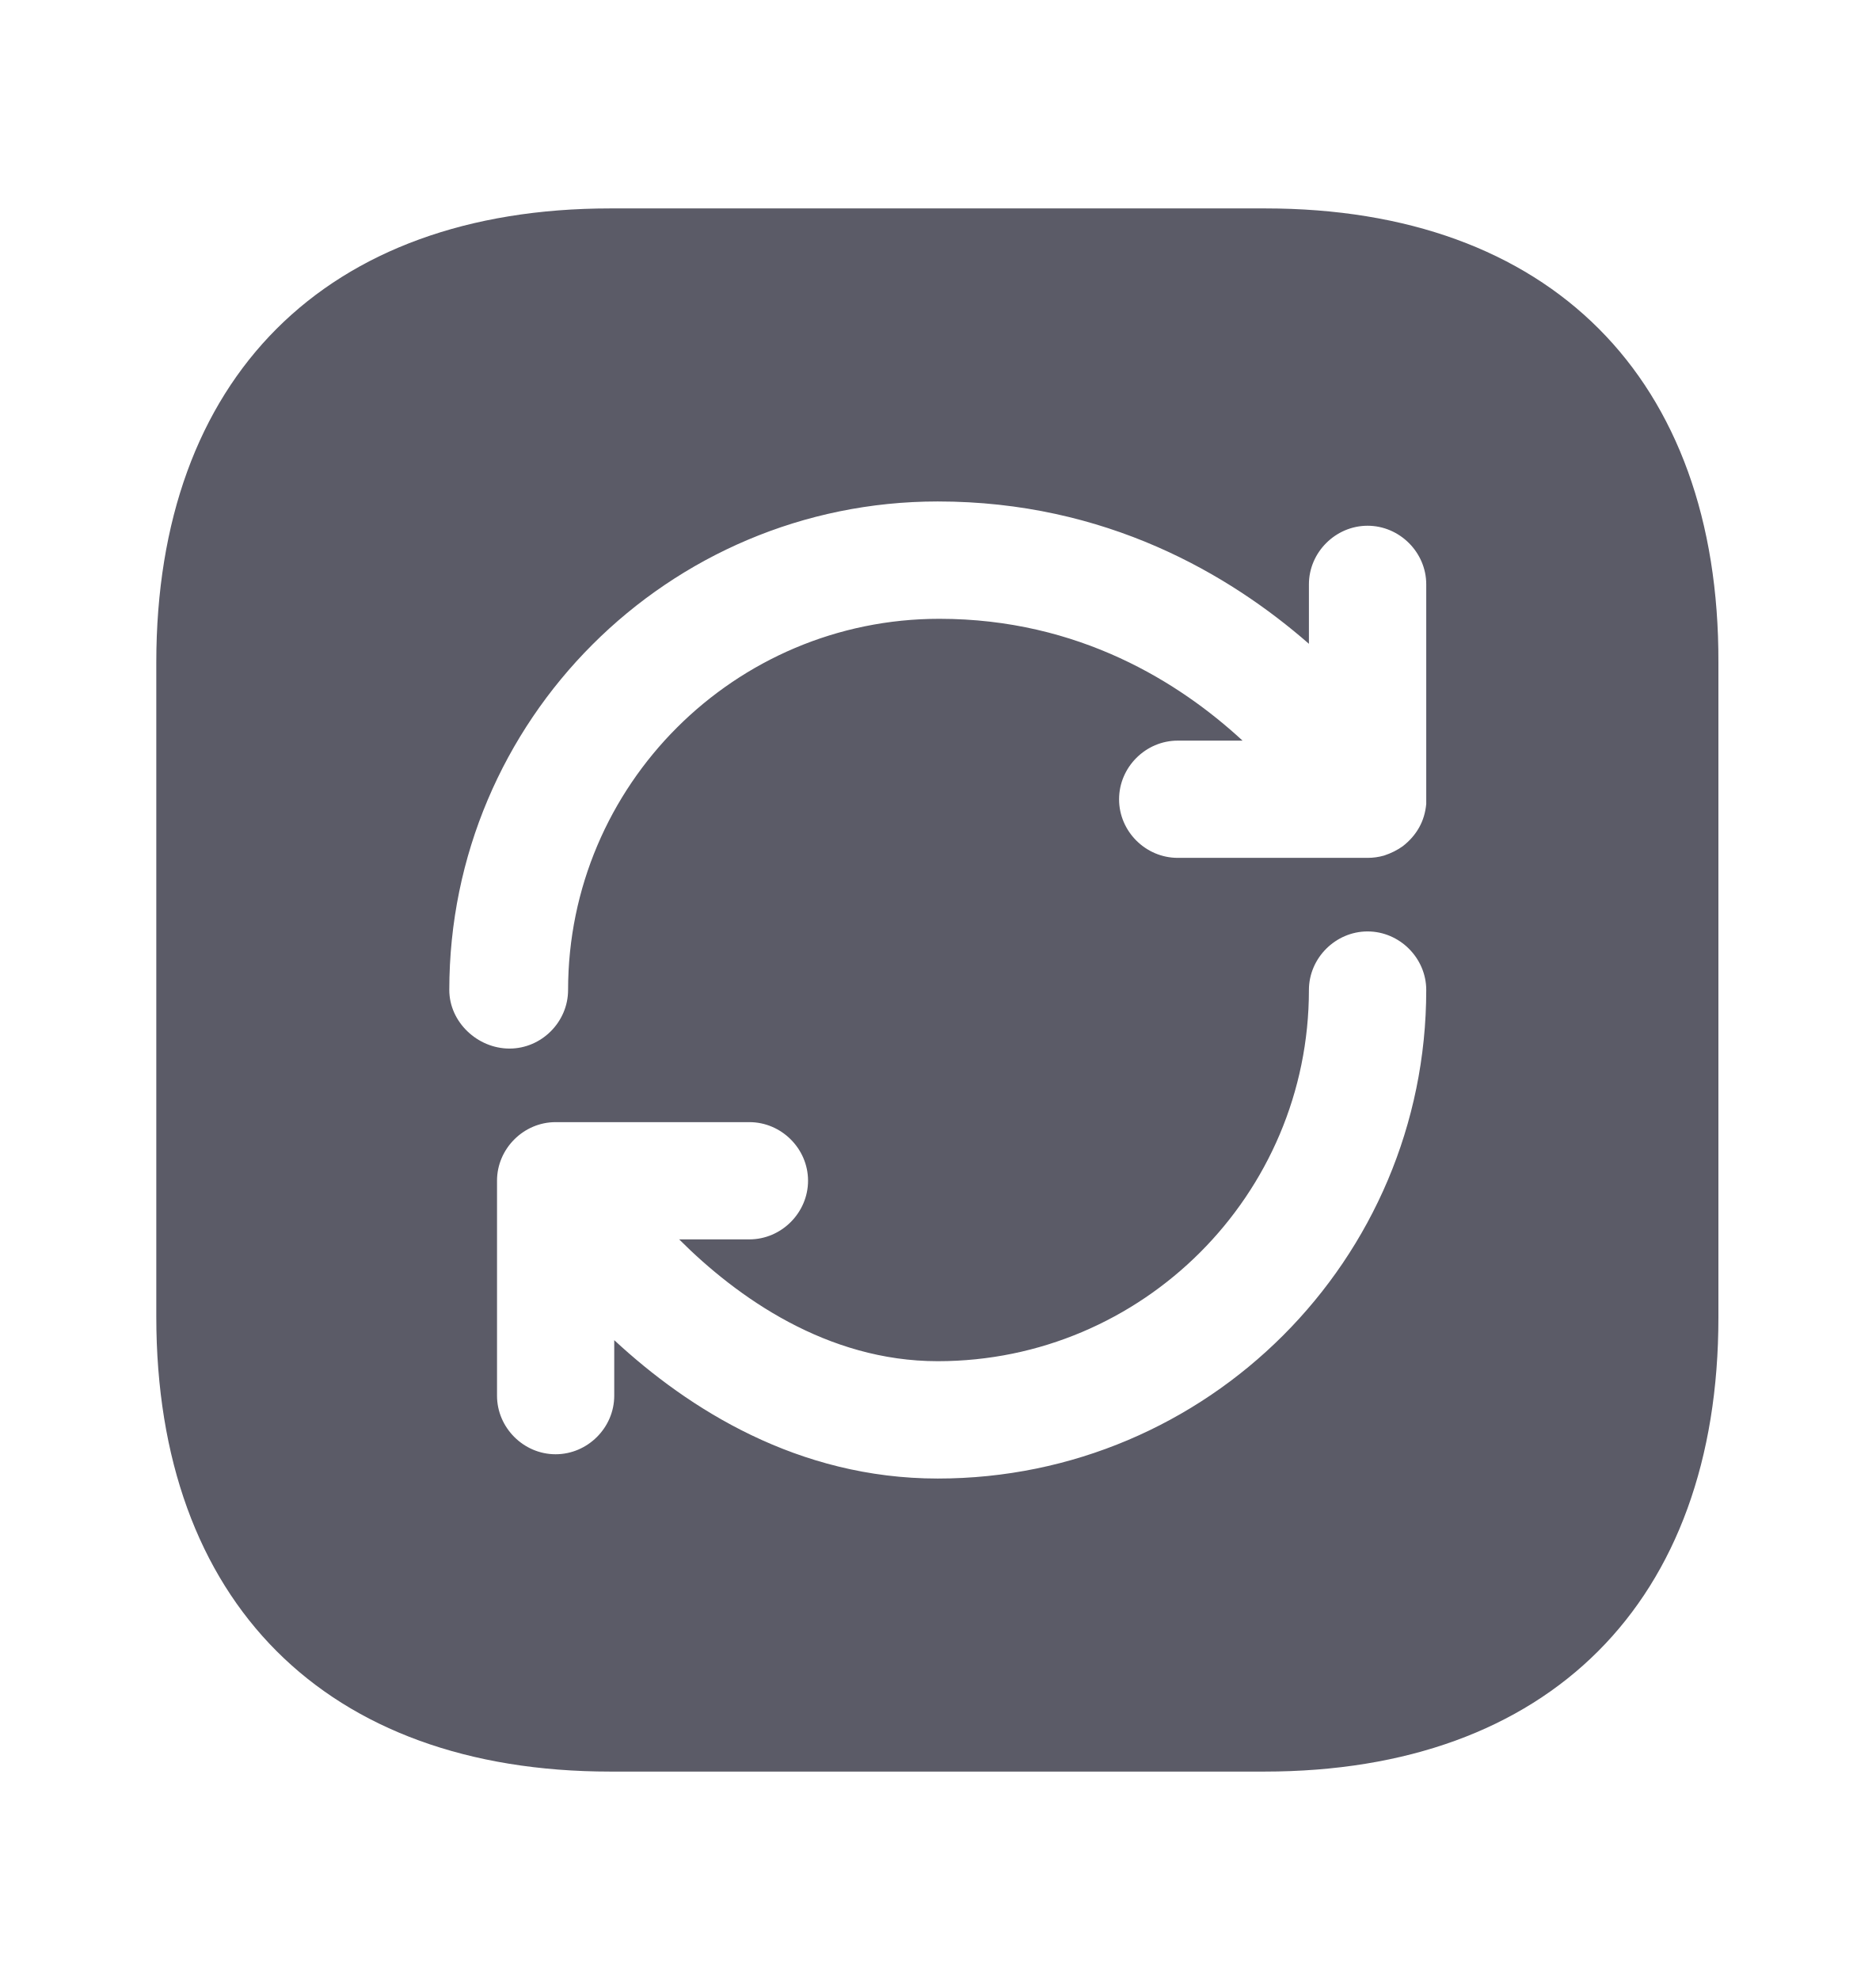
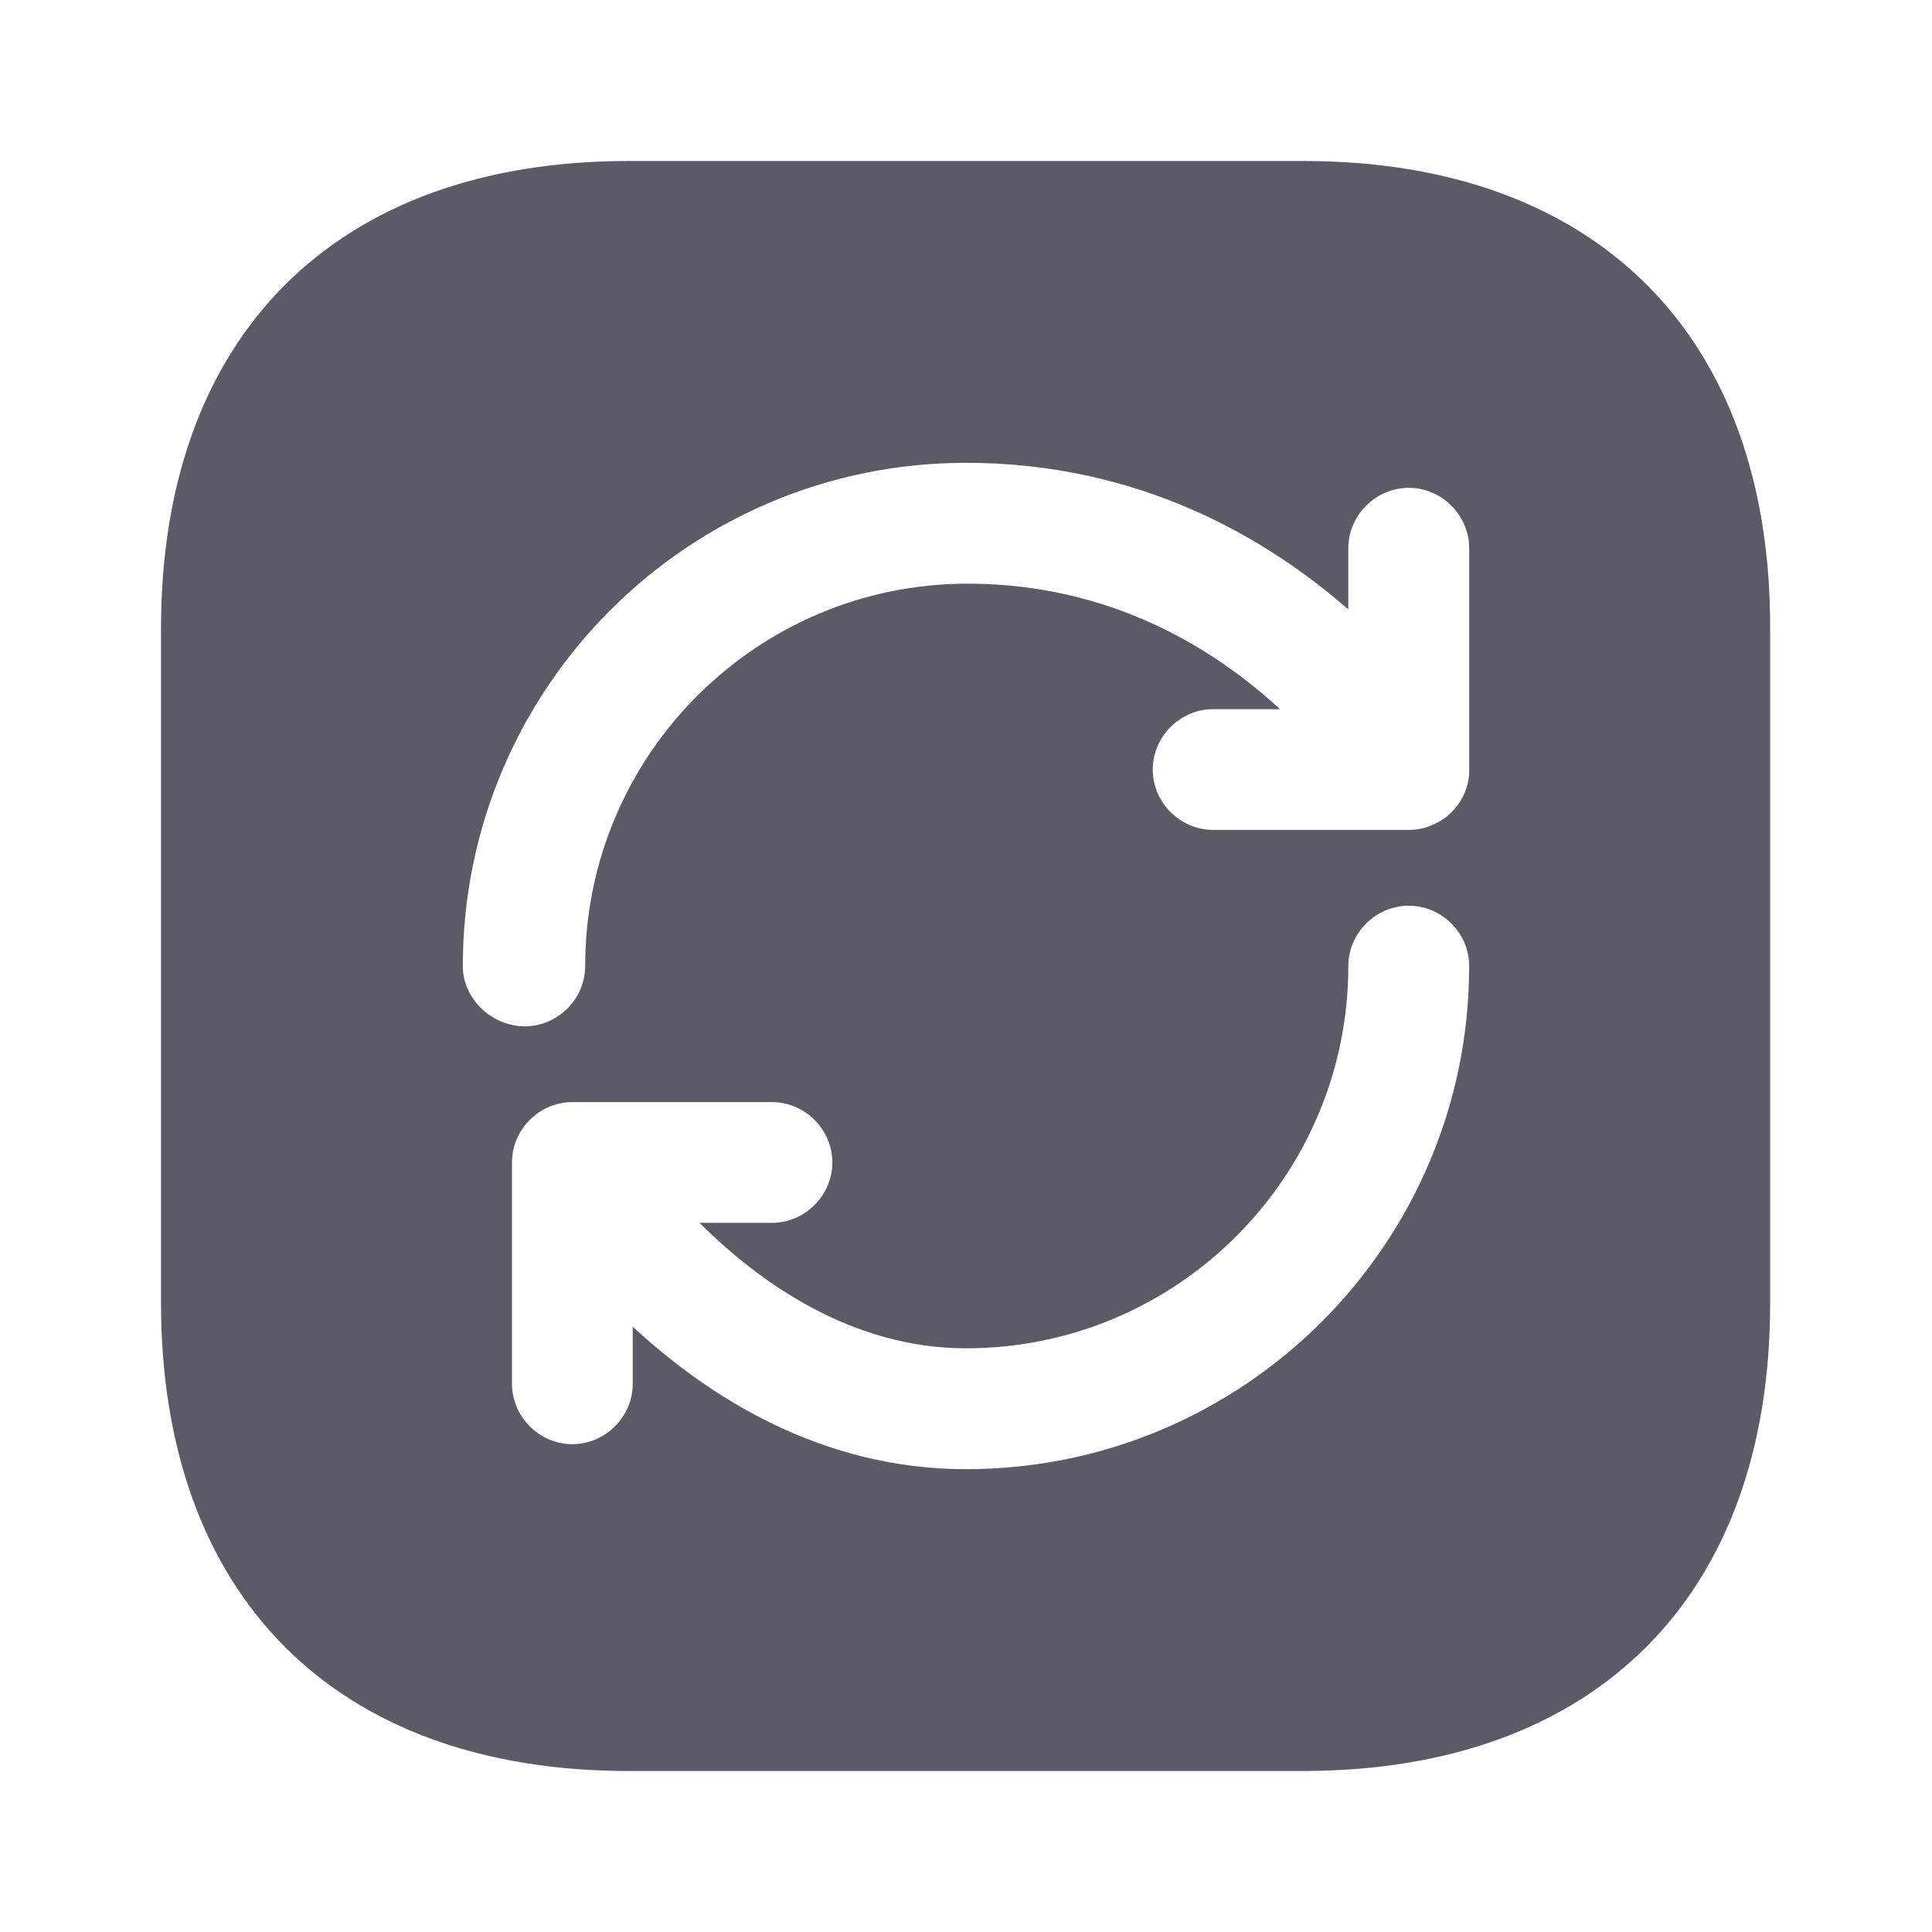
- <svg xmlns="http://www.w3.org/2000/svg" width="18" height="19" viewBox="0 0 18 19" fill="none">
-   <mask id="mask0_2129_41806" style="mask-type:alpha" maskUnits="userSpaceOnUse" x="0" y="0" width="18" height="19">
-     <path d="M12.143 2H5.857C3.127 2 1.5 3.627 1.5 6.357V12.635C1.5 15.373 3.127 17 5.857 17H12.135C14.865 17 16.492 15.373 16.492 12.643V6.357C16.5 3.627 14.873 2 12.143 2ZM9 14.188C7.657 14.188 6.607 13.52 5.895 12.86V13.393C5.895 13.7 5.64 13.955 5.332 13.955C5.025 13.955 4.77 13.7 4.77 13.393V11.33C4.77 11.023 5.025 10.768 5.332 10.768H7.192C7.5 10.768 7.755 11.023 7.755 11.33C7.755 11.637 7.5 11.893 7.192 11.893H6.518C7.072 12.447 7.935 13.062 9 13.062C10.965 13.062 12.562 11.465 12.562 9.5C12.562 9.193 12.818 8.938 13.125 8.938C13.432 8.938 13.688 9.193 13.688 9.5C13.688 12.088 11.588 14.188 9 14.188ZM13.688 7.655C13.688 7.678 13.688 7.7 13.688 7.715C13.68 7.798 13.658 7.872 13.62 7.94C13.582 8.008 13.53 8.068 13.463 8.12C13.41 8.158 13.35 8.188 13.283 8.21C13.23 8.225 13.178 8.232 13.125 8.232H11.303C10.995 8.232 10.74 7.978 10.74 7.67C10.74 7.362 10.995 7.107 11.303 7.107H11.925C11.325 6.553 10.357 5.938 9.015 5.938C7.05 5.938 5.452 7.535 5.452 9.5C5.452 9.807 5.197 10.062 4.89 10.062C4.582 10.062 4.312 9.807 4.312 9.5C4.312 6.912 6.412 4.812 9 4.812C10.613 4.812 11.797 5.51 12.562 6.178V5.607C12.562 5.3 12.818 5.045 13.125 5.045C13.432 5.045 13.688 5.3 13.688 5.607V7.655Z" fill="#292D32" />
-   </mask>
-   <g mask="url(#mask0_2129_41806)">
-     <rect y="0.5" width="18" height="18" fill="#5B5B67" />
-   </g>
+ <svg xmlns="http://www.w3.org/2000/svg" width="18" height="18" viewBox="0 0 18 18" fill="none">
+   <path d="M12.143 1.5H5.857C3.127 1.5 1.5 3.127 1.5 5.857V12.135C1.5 14.873 3.127 16.5 5.857 16.5H12.135C14.865 16.5 16.492 14.873 16.492 12.143V5.857C16.5 3.127 14.873 1.5 12.143 1.5ZM9 13.688C7.657 13.688 6.607 13.02 5.895 12.36V12.893C5.895 13.2 5.64 13.455 5.332 13.455C5.025 13.455 4.77 13.2 4.77 12.893V10.83C4.77 10.523 5.025 10.268 5.332 10.268H7.192C7.5 10.268 7.755 10.523 7.755 10.83C7.755 11.137 7.5 11.393 7.192 11.393H6.518C7.072 11.947 7.935 12.562 9 12.562C10.965 12.562 12.562 10.965 12.562 9C12.562 8.693 12.818 8.438 13.125 8.438C13.432 8.438 13.688 8.693 13.688 9C13.688 11.588 11.588 13.688 9 13.688ZM13.688 7.155C13.688 7.178 13.688 7.2 13.688 7.215C13.68 7.298 13.658 7.372 13.62 7.44C13.582 7.508 13.53 7.567 13.463 7.62C13.41 7.657 13.35 7.688 13.283 7.71C13.23 7.725 13.178 7.732 13.125 7.732H11.303C10.995 7.732 10.74 7.478 10.74 7.17C10.74 6.862 10.995 6.607 11.303 6.607H11.925C11.325 6.053 10.357 5.438 9.015 5.438C7.05 5.438 5.452 7.035 5.452 9C5.452 9.307 5.197 9.562 4.89 9.562C4.582 9.562 4.312 9.307 4.312 9C4.312 6.412 6.412 4.312 9 4.312C10.613 4.312 11.797 5.01 12.562 5.678V5.107C12.562 4.8 12.818 4.545 13.125 4.545C13.432 4.545 13.688 4.8 13.688 5.107V7.155Z" fill="#5B5B67" />
</svg>
